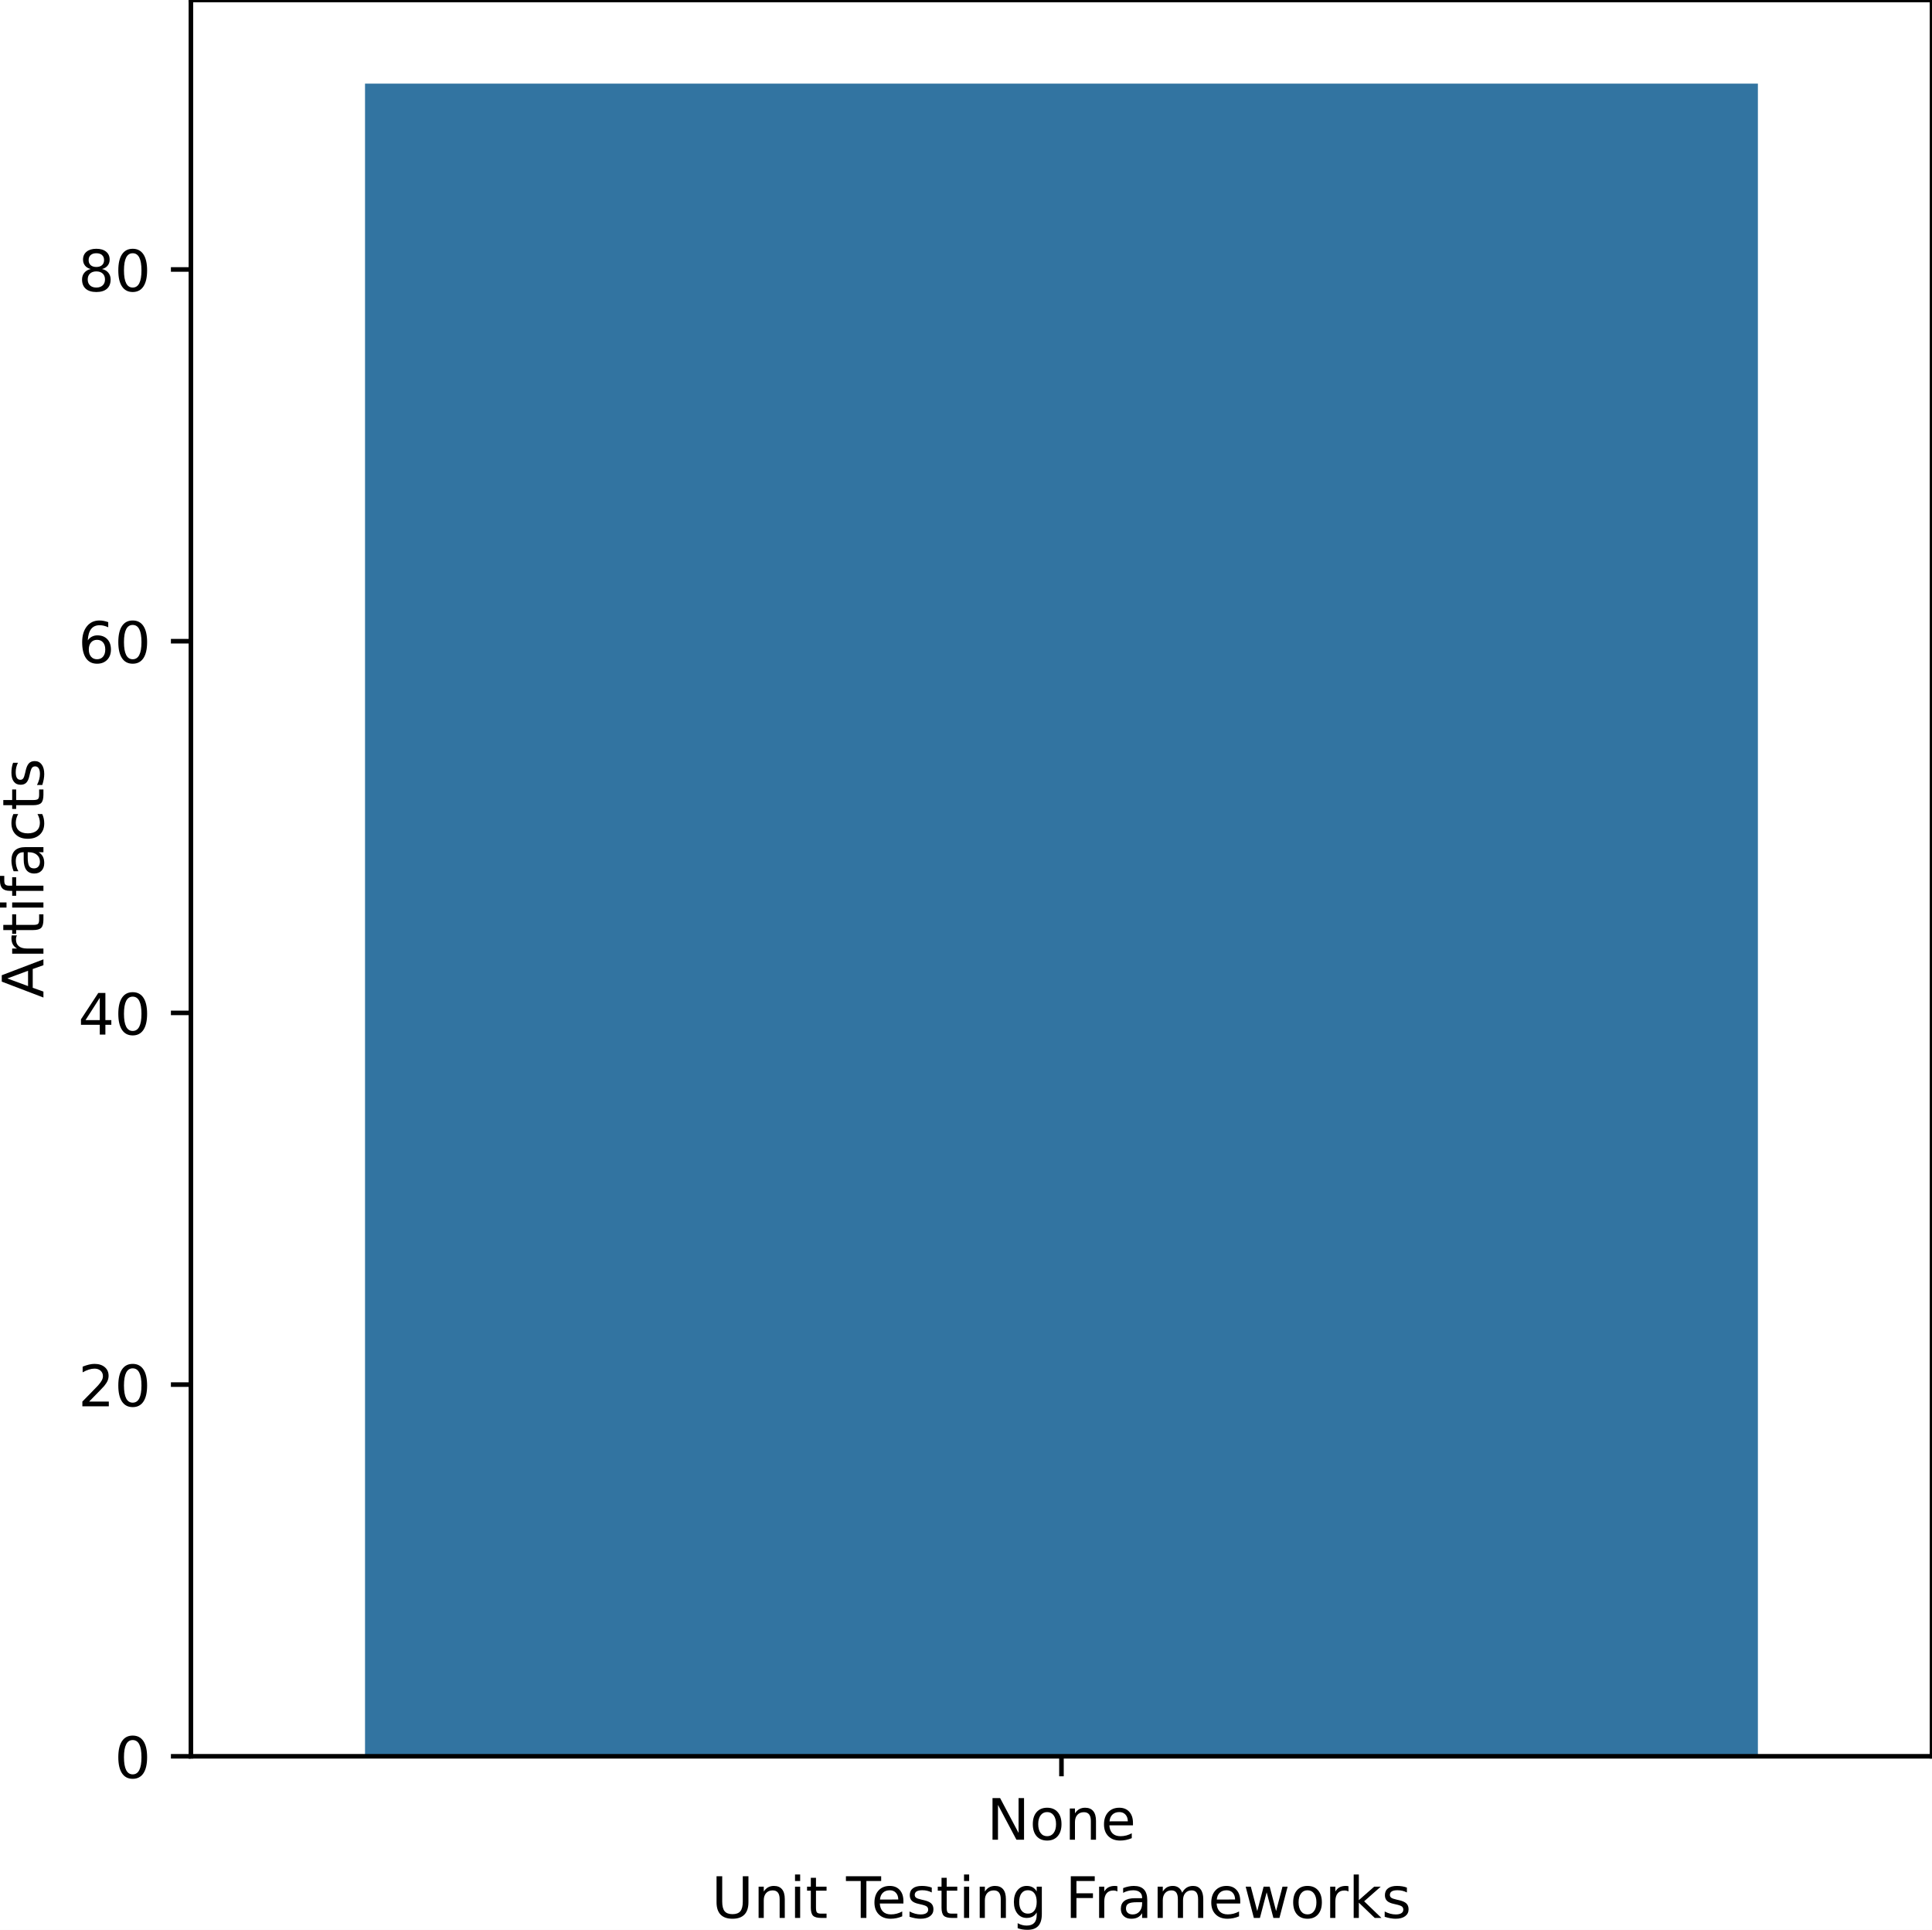
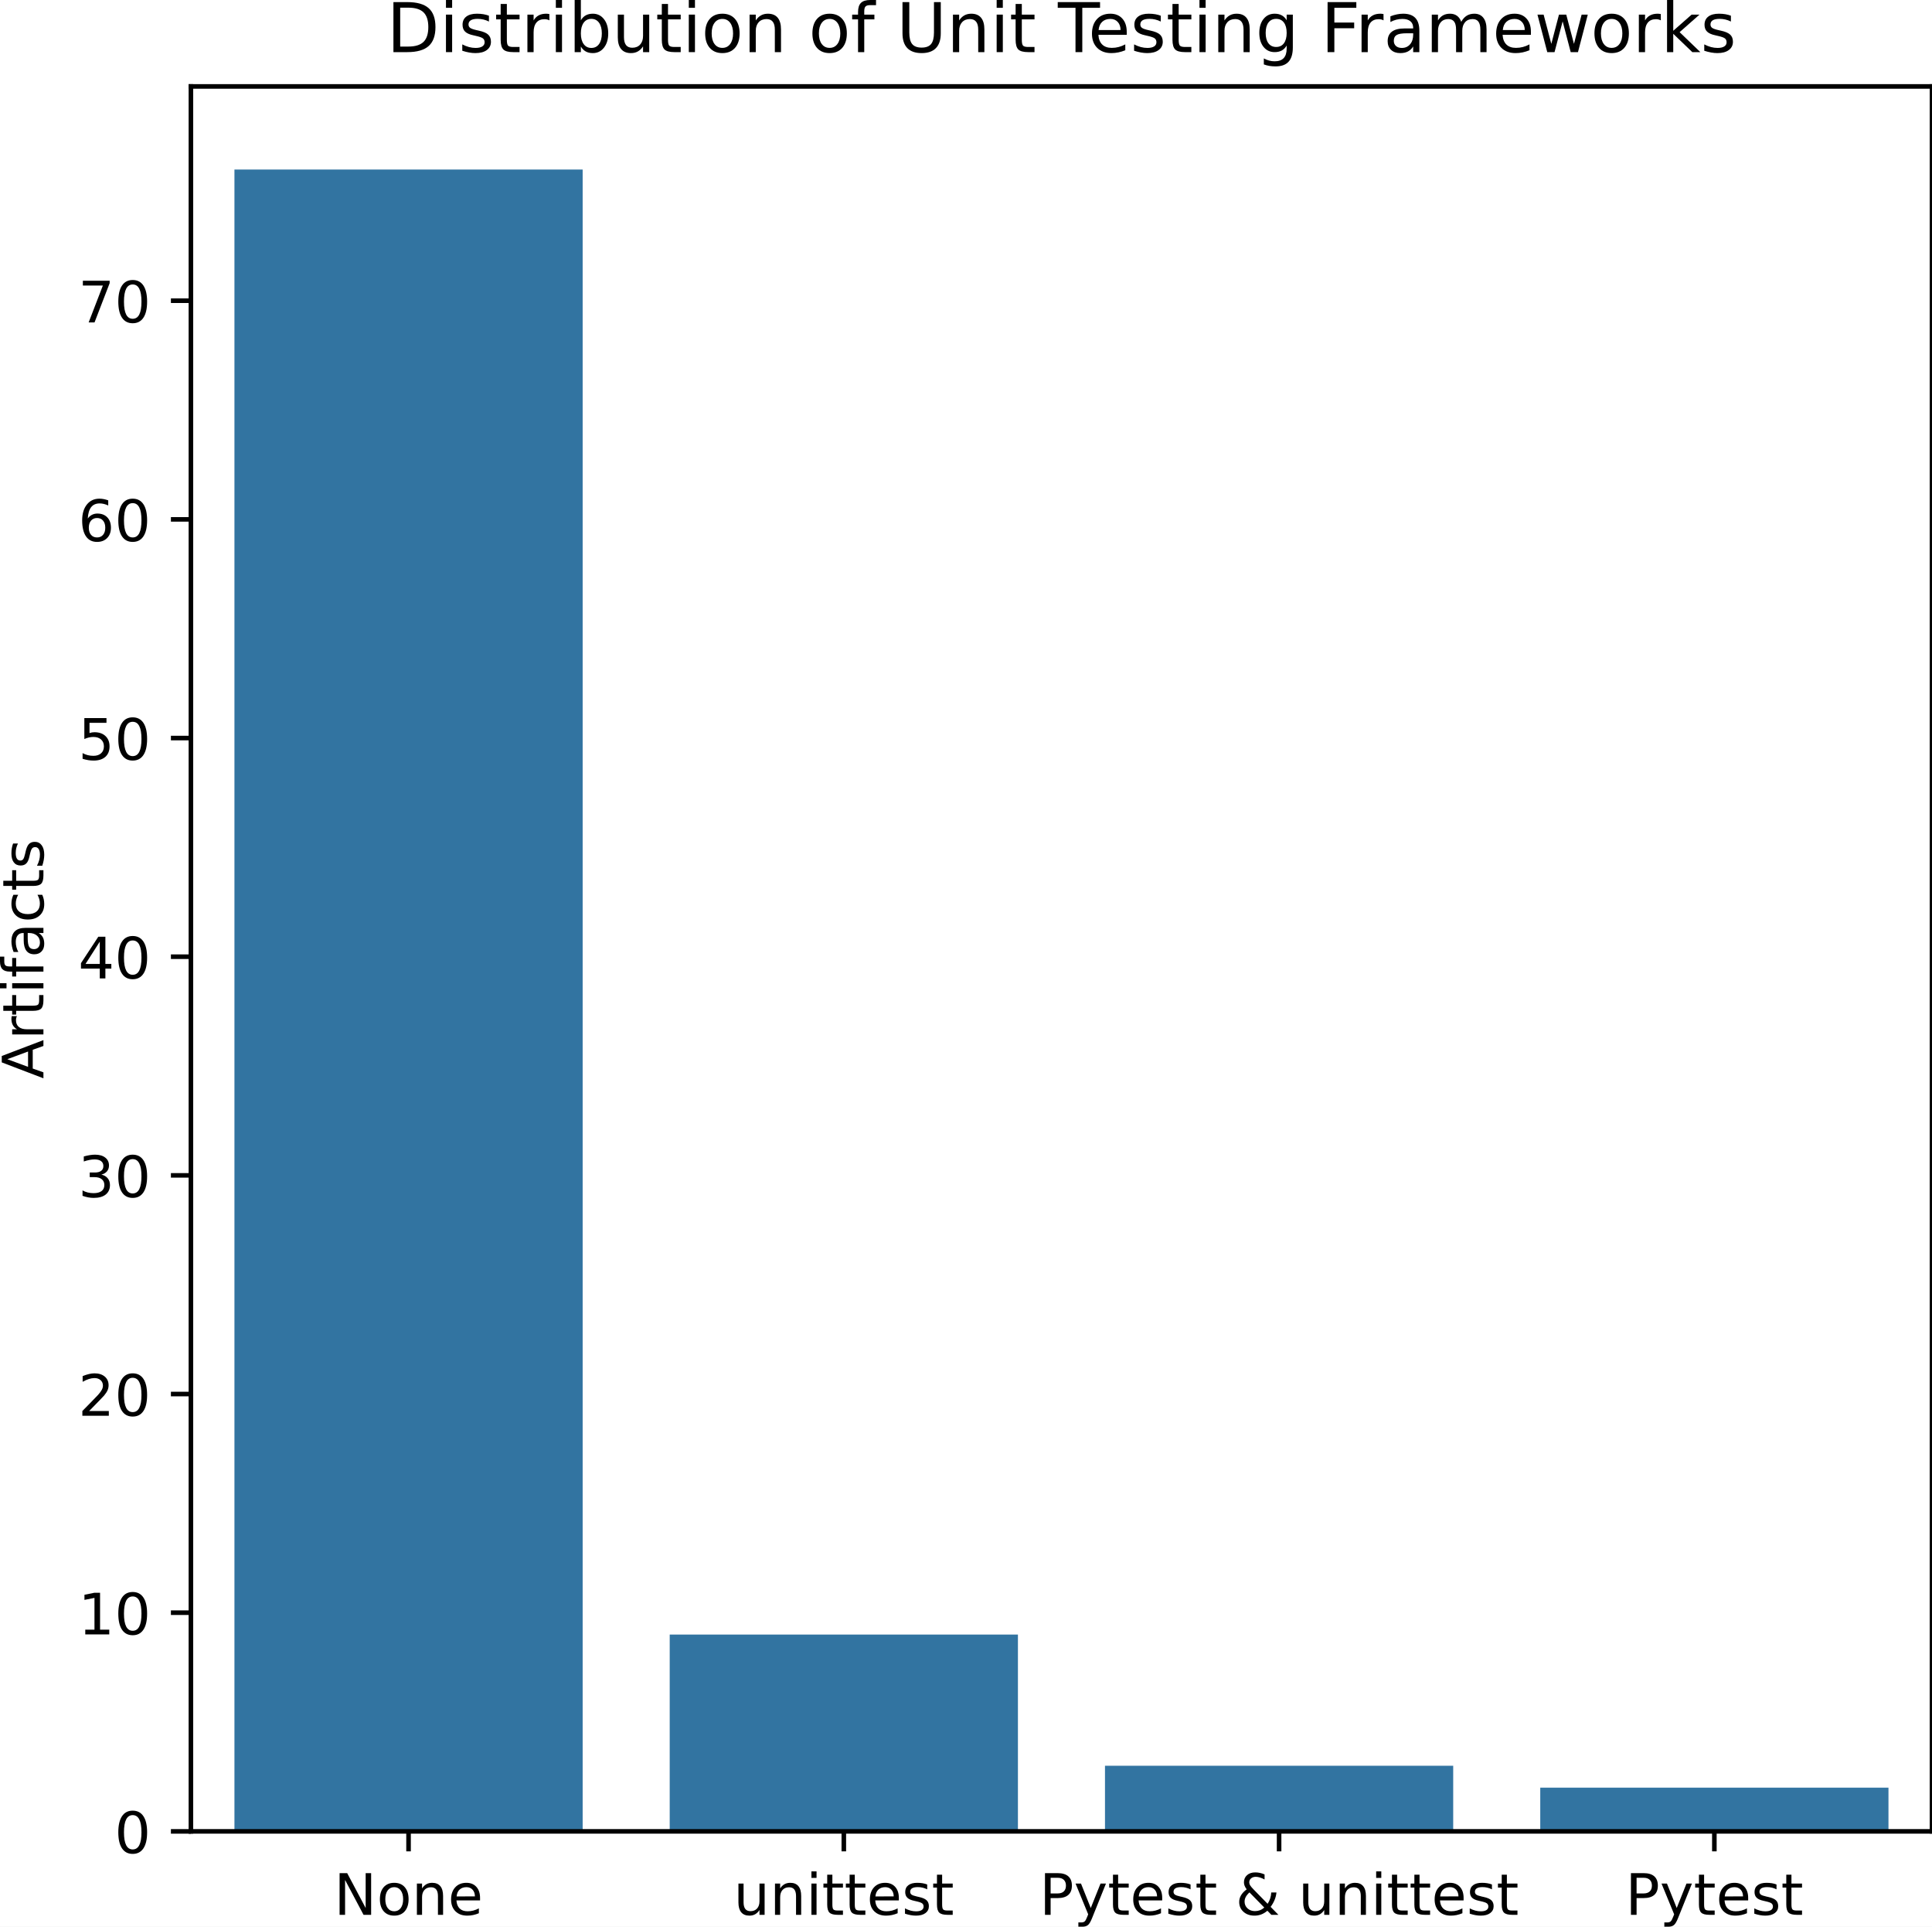
- <svg xmlns="http://www.w3.org/2000/svg" xmlns:xlink="http://www.w3.org/1999/xlink" width="338.033pt" height="337.596pt" viewBox="0 0 338.033 337.596" version="1.1">
+ <svg xmlns="http://www.w3.org/2000/svg" xmlns:xlink="http://www.w3.org/1999/xlink" width="338.033pt" height="337.036pt" viewBox="0 0 338.033 337.036" version="1.1">
  <defs>
    <style type="text/css">*{stroke-linejoin: round; stroke-linecap: butt}</style>
  </defs>
  <g id="figure_1">
    <g id="patch_1">
-       <path d="M 0 337.596  L 338.033 337.596  L 338.033 0  L 0 0  z " style="fill: #ffffff" />
+       <path d="M 0 337.036  L 338.033 337.036  L 338.033 0  L 0 0  z " style="fill: #ffffff" />
    </g>
    <g id="axes_1">
      <g id="patch_2">
-         <path d="M 33.403 307.24  L 338.033 307.24  L 338.033 0  L 33.403 0  z " style="fill: #ffffff" />
+         <path d="M 33.403 320.358  L 338.033 320.358  L 338.033 15.118  L 33.403 15.118  z " style="fill: #ffffff" />
      </g>
      <g id="patch_3">
-         <path d="M 63.866 307.24  L 307.57 307.24  L 307.57 14.63  L 63.866 14.63  z " clip-path="url(#p511c95e723)" style="fill: #3274a1" />
+         <path d="M 41.019 320.358  L 101.945 320.358  L 101.945 29.653  L 41.019 29.653  z " clip-path="url(#pc3f9bfdce2)" style="fill: #3274a1" />
+       </g>
+       <g id="patch_4">
+         <path d="M 117.176 320.358  L 178.102 320.358  L 178.102 285.933  L 117.176 285.933  z " clip-path="url(#pc3f9bfdce2)" style="fill: #3274a1" />
+       </g>
+       <g id="patch_5">
+         <path d="M 193.334 320.358  L 254.26 320.358  L 254.26 308.883  L 193.334 308.883  z " clip-path="url(#pc3f9bfdce2)" style="fill: #3274a1" />
+       </g>
+       <g id="patch_6">
+         <path d="M 269.491 320.358  L 330.417 320.358  L 330.417 312.708  L 269.491 312.708  z " clip-path="url(#pc3f9bfdce2)" style="fill: #3274a1" />
      </g>
      <g id="matplotlib.axis_1">
        <g id="xtick_1">
          <g id="line2d_1">
            <defs>
-               <path id="me6d5d1c2d3" d="M 0 0  L 0 3.5  " style="stroke: #000000; stroke-width: 0.8" />
+               <path id="mb0c5b0a5cc" d="M 0 0  L 0 3.5  " style="stroke: #000000; stroke-width: 0.8" />
            </defs>
            <g>
-               <use xlink:href="#me6d5d1c2d3" x="185.718" y="307.24" style="stroke: #000000; stroke-width: 0.8" />
+               <use xlink:href="#mb0c5b0a5cc" x="71.482" y="320.358" style="stroke: #000000; stroke-width: 0.8" />
            </g>
          </g>
          <g id="text_1">
-             <g transform="translate(172.6728 321.8384) scale(0.1 -0.1)">
+             <g transform="translate(58.43656 334.9566) scale(0.1 -0.1)">
              <defs>
                <path id="DejaVuSans-4e" d="M 628 4666  L 1478 4666  L 3547 763  L 3547 4666  L 4159 4666  L 4159 0  L 3309 0  L 1241 3903  L 1241 0  L 628 0  L 628 4666  z " transform="scale(0.015625)" />
                <path id="DejaVuSans-6f" d="M 1959 3097  Q 1497 3097 1228 2736  Q 959 2375 959 1747  Q 959 1119 1226 758  Q 1494 397 1959 397  Q 2419 397 2687 759  Q 2956 1122 2956 1747  Q 2956 2369 2687 2733  Q 2419 3097 1959 3097  z M 1959 3584  Q 2709 3584 3137 3096  Q 3566 2609 3566 1747  Q 3566 888 3137 398  Q 2709 -91 1959 -91  Q 1206 -91 779 398  Q 353 888 353 1747  Q 353 2609 779 3096  Q 1206 3584 1959 3584  z " transform="scale(0.015625)" />
                <path id="DejaVuSans-6e" d="M 3513 2113  L 3513 0  L 2938 0  L 2938 2094  Q 2938 2591 2744 2837  Q 2550 3084 2163 3084  Q 1697 3084 1428 2787  Q 1159 2491 1159 1978  L 1159 0  L 581 0  L 581 3500  L 1159 3500  L 1159 2956  Q 1366 3272 1645 3428  Q 1925 3584 2291 3584  Q 2894 3584 3203 3211  Q 3513 2838 3513 2113  z " transform="scale(0.015625)" />
                <path id="DejaVuSans-65" d="M 3597 1894  L 3597 1613  L 953 1613  Q 991 1019 1311 708  Q 1631 397 2203 397  Q 2534 397 2845 478  Q 3156 559 3463 722  L 3463 178  Q 3153 47 2828 -22  Q 2503 -91 2169 -91  Q 1331 -91 842 396  Q 353 884 353 1716  Q 353 2575 817 3079  Q 1281 3584 2069 3584  Q 2775 3584 3186 3129  Q 3597 2675 3597 1894  z M 3022 2063  Q 3016 2534 2758 2815  Q 2500 3097 2075 3097  Q 1594 3097 1305 2825  Q 1016 2553 972 2059  L 3022 2063  z " transform="scale(0.015625)" />
              </defs>
              <use xlink:href="#DejaVuSans-4e" />
              <use xlink:href="#DejaVuSans-6f" x="74.805" />
              <use xlink:href="#DejaVuSans-6e" x="135.986" />
              <use xlink:href="#DejaVuSans-65" x="199.365" />
            </g>
          </g>
        </g>
-         <g id="text_2">
-           <g transform="translate(124.5017 335.5166) scale(0.1 -0.1)">
-             <defs>
-               <path id="DejaVuSans-55" d="M 556 4666  L 1191 4666  L 1191 1831  Q 1191 1081 1462 751  Q 1734 422 2344 422  Q 2950 422 3222 751  Q 3494 1081 3494 1831  L 3494 4666  L 4128 4666  L 4128 1753  Q 4128 841 3676 375  Q 3225 -91 2344 -91  Q 1459 -91 1007 375  Q 556 841 556 1753  L 556 4666  z " transform="scale(0.015625)" />
-               <path id="DejaVuSans-69" d="M 603 3500  L 1178 3500  L 1178 0  L 603 0  L 603 3500  z M 603 4863  L 1178 4863  L 1178 4134  L 603 4134  L 603 4863  z " transform="scale(0.015625)" />
-               <path id="DejaVuSans-74" d="M 1172 4494  L 1172 3500  L 2356 3500  L 2356 3053  L 1172 3053  L 1172 1153  Q 1172 725 1289 603  Q 1406 481 1766 481  L 2356 481  L 2356 0  L 1766 0  Q 1100 0 847 248  Q 594 497 594 1153  L 594 3053  L 172 3053  L 172 3500  L 594 3500  L 594 4494  L 1172 4494  z " transform="scale(0.015625)" />
-               <path id="DejaVuSans-20" transform="scale(0.015625)" />
-               <path id="DejaVuSans-54" d="M -19 4666  L 3928 4666  L 3928 4134  L 2272 4134  L 2272 0  L 1638 0  L 1638 4134  L -19 4134  L -19 4666  z " transform="scale(0.015625)" />
-               <path id="DejaVuSans-73" d="M 2834 3397  L 2834 2853  Q 2591 2978 2328 3040  Q 2066 3103 1784 3103  Q 1356 3103 1142 2972  Q 928 2841 928 2578  Q 928 2378 1081 2264  Q 1234 2150 1697 2047  L 1894 2003  Q 2506 1872 2764 1633  Q 3022 1394 3022 966  Q 3022 478 2636 193  Q 2250 -91 1575 -91  Q 1294 -91 989 -36  Q 684 19 347 128  L 347 722  Q 666 556 975 473  Q 1284 391 1588 391  Q 1994 391 2212 530  Q 2431 669 2431 922  Q 2431 1156 2273 1281  Q 2116 1406 1581 1522  L 1381 1569  Q 847 1681 609 1914  Q 372 2147 372 2553  Q 372 3047 722 3315  Q 1072 3584 1716 3584  Q 2034 3584 2315 3537  Q 2597 3491 2834 3397  z " transform="scale(0.015625)" />
-               <path id="DejaVuSans-67" d="M 2906 1791  Q 2906 2416 2648 2759  Q 2391 3103 1925 3103  Q 1463 3103 1205 2759  Q 947 2416 947 1791  Q 947 1169 1205 825  Q 1463 481 1925 481  Q 2391 481 2648 825  Q 2906 1169 2906 1791  z M 3481 434  Q 3481 -459 3084 -895  Q 2688 -1331 1869 -1331  Q 1566 -1331 1297 -1286  Q 1028 -1241 775 -1147  L 775 -588  Q 1028 -725 1275 -790  Q 1522 -856 1778 -856  Q 2344 -856 2625 -561  Q 2906 -266 2906 331  L 2906 616  Q 2728 306 2450 153  Q 2172 0 1784 0  Q 1141 0 747 490  Q 353 981 353 1791  Q 353 2603 747 3093  Q 1141 3584 1784 3584  Q 2172 3584 2450 3431  Q 2728 3278 2906 2969  L 2906 3500  L 3481 3500  L 3481 434  z " transform="scale(0.015625)" />
-               <path id="DejaVuSans-46" d="M 628 4666  L 3309 4666  L 3309 4134  L 1259 4134  L 1259 2759  L 3109 2759  L 3109 2228  L 1259 2228  L 1259 0  L 628 0  L 628 4666  z " transform="scale(0.015625)" />
-               <path id="DejaVuSans-72" d="M 2631 2963  Q 2534 3019 2420 3045  Q 2306 3072 2169 3072  Q 1681 3072 1420 2755  Q 1159 2438 1159 1844  L 1159 0  L 581 0  L 581 3500  L 1159 3500  L 1159 2956  Q 1341 3275 1631 3429  Q 1922 3584 2338 3584  Q 2397 3584 2469 3576  Q 2541 3569 2628 3553  L 2631 2963  z " transform="scale(0.015625)" />
-               <path id="DejaVuSans-61" d="M 2194 1759  Q 1497 1759 1228 1600  Q 959 1441 959 1056  Q 959 750 1161 570  Q 1363 391 1709 391  Q 2188 391 2477 730  Q 2766 1069 2766 1631  L 2766 1759  L 2194 1759  z M 3341 1997  L 3341 0  L 2766 0  L 2766 531  Q 2569 213 2275 61  Q 1981 -91 1556 -91  Q 1019 -91 701 211  Q 384 513 384 1019  Q 384 1609 779 1909  Q 1175 2209 1959 2209  L 2766 2209  L 2766 2266  Q 2766 2663 2505 2880  Q 2244 3097 1772 3097  Q 1472 3097 1187 3025  Q 903 2953 641 2809  L 641 3341  Q 956 3463 1253 3523  Q 1550 3584 1831 3584  Q 2591 3584 2966 3190  Q 3341 2797 3341 1997  z " transform="scale(0.015625)" />
-               <path id="DejaVuSans-6d" d="M 3328 2828  Q 3544 3216 3844 3400  Q 4144 3584 4550 3584  Q 5097 3584 5394 3201  Q 5691 2819 5691 2113  L 5691 0  L 5113 0  L 5113 2094  Q 5113 2597 4934 2840  Q 4756 3084 4391 3084  Q 3944 3084 3684 2787  Q 3425 2491 3425 1978  L 3425 0  L 2847 0  L 2847 2094  Q 2847 2600 2669 2842  Q 2491 3084 2119 3084  Q 1678 3084 1418 2786  Q 1159 2488 1159 1978  L 1159 0  L 581 0  L 581 3500  L 1159 3500  L 1159 2956  Q 1356 3278 1631 3431  Q 1906 3584 2284 3584  Q 2666 3584 2933 3390  Q 3200 3197 3328 2828  z " transform="scale(0.015625)" />
-               <path id="DejaVuSans-77" d="M 269 3500  L 844 3500  L 1563 769  L 2278 3500  L 2956 3500  L 3675 769  L 4391 3500  L 4966 3500  L 4050 0  L 3372 0  L 2619 2869  L 1863 0  L 1184 0  L 269 3500  z " transform="scale(0.015625)" />
-               <path id="DejaVuSans-6b" d="M 581 4863  L 1159 4863  L 1159 1991  L 2875 3500  L 3609 3500  L 1753 1863  L 3688 0  L 2938 0  L 1159 1709  L 1159 0  L 581 0  L 581 4863  z " transform="scale(0.015625)" />
-             </defs>
-             <use xlink:href="#DejaVuSans-55" />
-             <use xlink:href="#DejaVuSans-6e" x="73.193" />
-             <use xlink:href="#DejaVuSans-69" x="136.572" />
-             <use xlink:href="#DejaVuSans-74" x="164.355" />
-             <use xlink:href="#DejaVuSans-20" x="203.564" />
-             <use xlink:href="#DejaVuSans-54" x="235.352" />
-             <use xlink:href="#DejaVuSans-65" x="279.436" />
-             <use xlink:href="#DejaVuSans-73" x="340.959" />
-             <use xlink:href="#DejaVuSans-74" x="393.059" />
-             <use xlink:href="#DejaVuSans-69" x="432.268" />
-             <use xlink:href="#DejaVuSans-6e" x="460.051" />
-             <use xlink:href="#DejaVuSans-67" x="523.43" />
-             <use xlink:href="#DejaVuSans-20" x="586.906" />
-             <use xlink:href="#DejaVuSans-46" x="618.693" />
-             <use xlink:href="#DejaVuSans-72" x="668.963" />
-             <use xlink:href="#DejaVuSans-61" x="710.076" />
-             <use xlink:href="#DejaVuSans-6d" x="771.355" />
-             <use xlink:href="#DejaVuSans-65" x="868.768" />
-             <use xlink:href="#DejaVuSans-77" x="930.291" />
-             <use xlink:href="#DejaVuSans-6f" x="1012.078" />
-             <use xlink:href="#DejaVuSans-72" x="1073.26" />
-             <use xlink:href="#DejaVuSans-6b" x="1114.373" />
-             <use xlink:href="#DejaVuSans-73" x="1172.283" />
+         <g id="xtick_2">
+           <g id="line2d_2">
+             <g>
+               <use xlink:href="#mb0c5b0a5cc" x="147.639" y="320.358" style="stroke: #000000; stroke-width: 0.8" />
+             </g>
+           </g>
+           <g id="text_2">
+             <g transform="translate(128.3511 334.9566) scale(0.1 -0.1)">
+               <defs>
+                 <path id="DejaVuSans-75" d="M 544 1381  L 544 3500  L 1119 3500  L 1119 1403  Q 1119 906 1312 657  Q 1506 409 1894 409  Q 2359 409 2629 706  Q 2900 1003 2900 1516  L 2900 3500  L 3475 3500  L 3475 0  L 2900 0  L 2900 538  Q 2691 219 2414 64  Q 2138 -91 1772 -91  Q 1169 -91 856 284  Q 544 659 544 1381  z M 1991 3584  L 1991 3584  z " transform="scale(0.015625)" />
+                 <path id="DejaVuSans-69" d="M 603 3500  L 1178 3500  L 1178 0  L 603 0  L 603 3500  z M 603 4863  L 1178 4863  L 1178 4134  L 603 4134  L 603 4863  z " transform="scale(0.015625)" />
+                 <path id="DejaVuSans-74" d="M 1172 4494  L 1172 3500  L 2356 3500  L 2356 3053  L 1172 3053  L 1172 1153  Q 1172 725 1289 603  Q 1406 481 1766 481  L 2356 481  L 2356 0  L 1766 0  Q 1100 0 847 248  Q 594 497 594 1153  L 594 3053  L 172 3053  L 172 3500  L 594 3500  L 594 4494  L 1172 4494  z " transform="scale(0.015625)" />
+                 <path id="DejaVuSans-73" d="M 2834 3397  L 2834 2853  Q 2591 2978 2328 3040  Q 2066 3103 1784 3103  Q 1356 3103 1142 2972  Q 928 2841 928 2578  Q 928 2378 1081 2264  Q 1234 2150 1697 2047  L 1894 2003  Q 2506 1872 2764 1633  Q 3022 1394 3022 966  Q 3022 478 2636 193  Q 2250 -91 1575 -91  Q 1294 -91 989 -36  Q 684 19 347 128  L 347 722  Q 666 556 975 473  Q 1284 391 1588 391  Q 1994 391 2212 530  Q 2431 669 2431 922  Q 2431 1156 2273 1281  Q 2116 1406 1581 1522  L 1381 1569  Q 847 1681 609 1914  Q 372 2147 372 2553  Q 372 3047 722 3315  Q 1072 3584 1716 3584  Q 2034 3584 2315 3537  Q 2597 3491 2834 3397  z " transform="scale(0.015625)" />
+               </defs>
+               <use xlink:href="#DejaVuSans-75" />
+               <use xlink:href="#DejaVuSans-6e" x="63.379" />
+               <use xlink:href="#DejaVuSans-69" x="126.758" />
+               <use xlink:href="#DejaVuSans-74" x="154.541" />
+               <use xlink:href="#DejaVuSans-74" x="193.75" />
+               <use xlink:href="#DejaVuSans-65" x="232.959" />
+               <use xlink:href="#DejaVuSans-73" x="294.482" />
+               <use xlink:href="#DejaVuSans-74" x="346.582" />
+             </g>
+           </g>
+         </g>
+         <g id="xtick_3">
+           <g id="line2d_3">
+             <g>
+               <use xlink:href="#mb0c5b0a5cc" x="223.797" y="320.358" style="stroke: #000000; stroke-width: 0.8" />
+             </g>
+           </g>
+           <g id="text_3">
+             <g transform="translate(181.8555 334.9566) scale(0.1 -0.1)">
+               <defs>
+                 <path id="DejaVuSans-50" d="M 1259 4147  L 1259 2394  L 2053 2394  Q 2494 2394 2734 2622  Q 2975 2850 2975 3272  Q 2975 3691 2734 3919  Q 2494 4147 2053 4147  L 1259 4147  z M 628 4666  L 2053 4666  Q 2838 4666 3239 4311  Q 3641 3956 3641 3272  Q 3641 2581 3239 2228  Q 2838 1875 2053 1875  L 1259 1875  L 1259 0  L 628 0  L 628 4666  z " transform="scale(0.015625)" />
+                 <path id="DejaVuSans-79" d="M 2059 -325  Q 1816 -950 1584 -1140  Q 1353 -1331 966 -1331  L 506 -1331  L 506 -850  L 844 -850  Q 1081 -850 1212 -737  Q 1344 -625 1503 -206  L 1606 56  L 191 3500  L 800 3500  L 1894 763  L 2988 3500  L 3597 3500  L 2059 -325  z " transform="scale(0.015625)" />
+                 <path id="DejaVuSans-20" transform="scale(0.015625)" />
+                 <path id="DejaVuSans-26" d="M 1556 2509  Q 1272 2256 1139 2004  Q 1006 1753 1006 1478  Q 1006 1022 1337 719  Q 1669 416 2169 416  Q 2466 416 2725 514  Q 2984 613 3213 813  L 1556 2509  z M 1997 2859  L 3584 1234  Q 3769 1513 3872 1830  Q 3975 2147 3994 2503  L 4575 2503  Q 4538 2091 4375 1687  Q 4213 1284 3922 891  L 4794 0  L 4006 0  L 3559 459  Q 3234 181 2878 45  Q 2522 -91 2113 -91  Q 1359 -91 881 339  Q 403 769 403 1441  Q 403 1841 612 2192  Q 822 2544 1241 2853  Q 1091 3050 1012 3245  Q 934 3441 934 3628  Q 934 4134 1281 4442  Q 1628 4750 2203 4750  Q 2463 4750 2720 4694  Q 2978 4638 3244 4525  L 3244 3956  Q 2972 4103 2725 4179  Q 2478 4256 2266 4256  Q 1938 4256 1733 4082  Q 1528 3909 1528 3634  Q 1528 3475 1620 3314  Q 1713 3153 1997 2859  z " transform="scale(0.015625)" />
+               </defs>
+               <use xlink:href="#DejaVuSans-50" />
+               <use xlink:href="#DejaVuSans-79" x="60.303" />
+               <use xlink:href="#DejaVuSans-74" x="119.482" />
+               <use xlink:href="#DejaVuSans-65" x="158.691" />
+               <use xlink:href="#DejaVuSans-73" x="220.215" />
+               <use xlink:href="#DejaVuSans-74" x="272.314" />
+               <use xlink:href="#DejaVuSans-20" x="311.523" />
+               <use xlink:href="#DejaVuSans-26" x="343.311" />
+               <use xlink:href="#DejaVuSans-20" x="421.289" />
+               <use xlink:href="#DejaVuSans-75" x="453.076" />
+               <use xlink:href="#DejaVuSans-6e" x="516.455" />
+               <use xlink:href="#DejaVuSans-69" x="579.834" />
+               <use xlink:href="#DejaVuSans-74" x="607.617" />
+               <use xlink:href="#DejaVuSans-74" x="646.826" />
+               <use xlink:href="#DejaVuSans-65" x="686.035" />
+               <use xlink:href="#DejaVuSans-73" x="747.559" />
+               <use xlink:href="#DejaVuSans-74" x="799.658" />
+             </g>
+           </g>
+         </g>
+         <g id="xtick_4">
+           <g id="line2d_4">
+             <g>
+               <use xlink:href="#mb0c5b0a5cc" x="299.954" y="320.358" style="stroke: #000000; stroke-width: 0.8" />
+             </g>
+           </g>
+           <g id="text_4">
+             <g transform="translate(284.3786 334.9566) scale(0.1 -0.1)">
+               <use xlink:href="#DejaVuSans-50" />
+               <use xlink:href="#DejaVuSans-79" x="60.303" />
+               <use xlink:href="#DejaVuSans-74" x="119.482" />
+               <use xlink:href="#DejaVuSans-65" x="158.691" />
+               <use xlink:href="#DejaVuSans-73" x="220.215" />
+               <use xlink:href="#DejaVuSans-74" x="272.314" />
+             </g>
          </g>
        </g>
      </g>
      <g id="matplotlib.axis_2">
        <g id="ytick_1">
-           <g id="line2d_2">
+           <g id="line2d_5">
            <defs>
-               <path id="m272903007d" d="M 0 0  L -3.5 0  " style="stroke: #000000; stroke-width: 0.8" />
+               <path id="mcb824318aa" d="M 0 0  L -3.5 0  " style="stroke: #000000; stroke-width: 0.8" />
            </defs>
            <g>
-               <use xlink:href="#m272903007d" x="33.403" y="307.24" style="stroke: #000000; stroke-width: 0.8" />
-             </g>
-           </g>
-           <g id="text_3">
-             <g transform="translate(20.04062 311.0392) scale(0.1 -0.1)">
+               <use xlink:href="#mcb824318aa" x="33.403" y="320.358" style="stroke: #000000; stroke-width: 0.8" />
+             </g>
+           </g>
+           <g id="text_5">
+             <g transform="translate(20.04062 324.1573) scale(0.1 -0.1)">
              <defs>
                <path id="DejaVuSans-30" d="M 2034 4250  Q 1547 4250 1301 3770  Q 1056 3291 1056 2328  Q 1056 1369 1301 889  Q 1547 409 2034 409  Q 2525 409 2770 889  Q 3016 1369 3016 2328  Q 3016 3291 2770 3770  Q 2525 4250 2034 4250  z M 2034 4750  Q 2819 4750 3233 4129  Q 3647 3509 3647 2328  Q 3647 1150 3233 529  Q 2819 -91 2034 -91  Q 1250 -91 836 529  Q 422 1150 422 2328  Q 422 3509 836 4129  Q 1250 4750 2034 4750  z " transform="scale(0.015625)" />
              </defs>
              <use xlink:href="#DejaVuSans-30" />
            </g>
          </g>
        </g>
        <g id="ytick_2">
-           <g id="line2d_3">
-             <g>
-               <use xlink:href="#m272903007d" x="33.403" y="242.216" style="stroke: #000000; stroke-width: 0.8" />
-             </g>
-           </g>
-           <g id="text_4">
-             <g transform="translate(13.67812 246.0149) scale(0.1 -0.1)">
+           <g id="line2d_6">
+             <g>
+               <use xlink:href="#mcb824318aa" x="33.403" y="282.107" style="stroke: #000000; stroke-width: 0.8" />
+             </g>
+           </g>
+           <g id="text_6">
+             <g transform="translate(13.67812 285.9067) scale(0.1 -0.1)">
+               <defs>
+                 <path id="DejaVuSans-31" d="M 794 531  L 1825 531  L 1825 4091  L 703 3866  L 703 4441  L 1819 4666  L 2450 4666  L 2450 531  L 3481 531  L 3481 0  L 794 0  L 794 531  z " transform="scale(0.015625)" />
+               </defs>
+               <use xlink:href="#DejaVuSans-31" />
+               <use xlink:href="#DejaVuSans-30" x="63.623" />
+             </g>
+           </g>
+         </g>
+         <g id="ytick_3">
+           <g id="line2d_7">
+             <g>
+               <use xlink:href="#mcb824318aa" x="33.403" y="243.857" style="stroke: #000000; stroke-width: 0.8" />
+             </g>
+           </g>
+           <g id="text_7">
+             <g transform="translate(13.67812 247.6561) scale(0.1 -0.1)">
              <defs>
                <path id="DejaVuSans-32" d="M 1228 531  L 3431 531  L 3431 0  L 469 0  L 469 531  Q 828 903 1448 1529  Q 2069 2156 2228 2338  Q 2531 2678 2651 2914  Q 2772 3150 2772 3378  Q 2772 3750 2511 3984  Q 2250 4219 1831 4219  Q 1534 4219 1204 4116  Q 875 4013 500 3803  L 500 4441  Q 881 4594 1212 4672  Q 1544 4750 1819 4750  Q 2544 4750 2975 4387  Q 3406 4025 3406 3419  Q 3406 3131 3298 2873  Q 3191 2616 2906 2266  Q 2828 2175 2409 1742  Q 1991 1309 1228 531  z " transform="scale(0.015625)" />
              </defs>
              <use xlink:href="#DejaVuSans-32" />
              <use xlink:href="#DejaVuSans-30" x="63.623" />
            </g>
          </g>
        </g>
-         <g id="ytick_3">
-           <g id="line2d_4">
-             <g>
-               <use xlink:href="#m272903007d" x="33.403" y="177.191" style="stroke: #000000; stroke-width: 0.8" />
-             </g>
-           </g>
-           <g id="text_5">
-             <g transform="translate(13.67812 180.9905) scale(0.1 -0.1)">
+         <g id="ytick_4">
+           <g id="line2d_8">
+             <g>
+               <use xlink:href="#mcb824318aa" x="33.403" y="205.606" style="stroke: #000000; stroke-width: 0.8" />
+             </g>
+           </g>
+           <g id="text_8">
+             <g transform="translate(13.67812 209.4055) scale(0.1 -0.1)">
+               <defs>
+                 <path id="DejaVuSans-33" d="M 2597 2516  Q 3050 2419 3304 2112  Q 3559 1806 3559 1356  Q 3559 666 3084 287  Q 2609 -91 1734 -91  Q 1441 -91 1130 -33  Q 819 25 488 141  L 488 750  Q 750 597 1062 519  Q 1375 441 1716 441  Q 2309 441 2620 675  Q 2931 909 2931 1356  Q 2931 1769 2642 2001  Q 2353 2234 1838 2234  L 1294 2234  L 1294 2753  L 1863 2753  Q 2328 2753 2575 2939  Q 2822 3125 2822 3475  Q 2822 3834 2567 4026  Q 2313 4219 1838 4219  Q 1578 4219 1281 4162  Q 984 4106 628 3988  L 628 4550  Q 988 4650 1302 4700  Q 1616 4750 1894 4750  Q 2613 4750 3031 4423  Q 3450 4097 3450 3541  Q 3450 3153 3228 2886  Q 3006 2619 2597 2516  z " transform="scale(0.015625)" />
+               </defs>
+               <use xlink:href="#DejaVuSans-33" />
+               <use xlink:href="#DejaVuSans-30" x="63.623" />
+             </g>
+           </g>
+         </g>
+         <g id="ytick_5">
+           <g id="line2d_9">
+             <g>
+               <use xlink:href="#mcb824318aa" x="33.403" y="167.356" style="stroke: #000000; stroke-width: 0.8" />
+             </g>
+           </g>
+           <g id="text_9">
+             <g transform="translate(13.67812 171.1548) scale(0.1 -0.1)">
              <defs>
                <path id="DejaVuSans-34" d="M 2419 4116  L 825 1625  L 2419 1625  L 2419 4116  z M 2253 4666  L 3047 4666  L 3047 1625  L 3713 1625  L 3713 1100  L 3047 1100  L 3047 0  L 2419 0  L 2419 1100  L 313 1100  L 313 1709  L 2253 4666  z " transform="scale(0.015625)" />
              </defs>
              <use xlink:href="#DejaVuSans-34" />
              <use xlink:href="#DejaVuSans-30" x="63.623" />
            </g>
          </g>
        </g>
-         <g id="ytick_4">
-           <g id="line2d_5">
-             <g>
-               <use xlink:href="#m272903007d" x="33.403" y="112.167" style="stroke: #000000; stroke-width: 0.8" />
-             </g>
-           </g>
-           <g id="text_6">
-             <g transform="translate(13.67812 115.9662) scale(0.1 -0.1)">
+         <g id="ytick_6">
+           <g id="line2d_10">
+             <g>
+               <use xlink:href="#mcb824318aa" x="33.403" y="129.105" style="stroke: #000000; stroke-width: 0.8" />
+             </g>
+           </g>
+           <g id="text_10">
+             <g transform="translate(13.67812 132.9042) scale(0.1 -0.1)">
+               <defs>
+                 <path id="DejaVuSans-35" d="M 691 4666  L 3169 4666  L 3169 4134  L 1269 4134  L 1269 2991  Q 1406 3038 1543 3061  Q 1681 3084 1819 3084  Q 2600 3084 3056 2656  Q 3513 2228 3513 1497  Q 3513 744 3044 326  Q 2575 -91 1722 -91  Q 1428 -91 1123 -41  Q 819 9 494 109  L 494 744  Q 775 591 1075 516  Q 1375 441 1709 441  Q 2250 441 2565 725  Q 2881 1009 2881 1497  Q 2881 1984 2565 2268  Q 2250 2553 1709 2553  Q 1456 2553 1204 2497  Q 953 2441 691 2322  L 691 4666  z " transform="scale(0.015625)" />
+               </defs>
+               <use xlink:href="#DejaVuSans-35" />
+               <use xlink:href="#DejaVuSans-30" x="63.623" />
+             </g>
+           </g>
+         </g>
+         <g id="ytick_7">
+           <g id="line2d_11">
+             <g>
+               <use xlink:href="#mcb824318aa" x="33.403" y="90.854" style="stroke: #000000; stroke-width: 0.8" />
+             </g>
+           </g>
+           <g id="text_11">
+             <g transform="translate(13.67812 94.65358) scale(0.1 -0.1)">
              <defs>
                <path id="DejaVuSans-36" d="M 2113 2584  Q 1688 2584 1439 2293  Q 1191 2003 1191 1497  Q 1191 994 1439 701  Q 1688 409 2113 409  Q 2538 409 2786 701  Q 3034 994 3034 1497  Q 3034 2003 2786 2293  Q 2538 2584 2113 2584  z M 3366 4563  L 3366 3988  Q 3128 4100 2886 4159  Q 2644 4219 2406 4219  Q 1781 4219 1451 3797  Q 1122 3375 1075 2522  Q 1259 2794 1537 2939  Q 1816 3084 2150 3084  Q 2853 3084 3261 2657  Q 3669 2231 3669 1497  Q 3669 778 3244 343  Q 2819 -91 2113 -91  Q 1303 -91 875 529  Q 447 1150 447 2328  Q 447 3434 972 4092  Q 1497 4750 2381 4750  Q 2619 4750 2861 4703  Q 3103 4656 3366 4563  z " transform="scale(0.015625)" />
              </defs>
              <use xlink:href="#DejaVuSans-36" />
              <use xlink:href="#DejaVuSans-30" x="63.623" />
            </g>
          </g>
        </g>
-         <g id="ytick_5">
-           <g id="line2d_6">
-             <g>
-               <use xlink:href="#m272903007d" x="33.403" y="47.143" style="stroke: #000000; stroke-width: 0.8" />
-             </g>
-           </g>
-           <g id="text_7">
-             <g transform="translate(13.67812 50.94186) scale(0.1 -0.1)">
-               <defs>
-                 <path id="DejaVuSans-38" d="M 2034 2216  Q 1584 2216 1326 1975  Q 1069 1734 1069 1313  Q 1069 891 1326 650  Q 1584 409 2034 409  Q 2484 409 2743 651  Q 3003 894 3003 1313  Q 3003 1734 2745 1975  Q 2488 2216 2034 2216  z M 1403 2484  Q 997 2584 770 2862  Q 544 3141 544 3541  Q 544 4100 942 4425  Q 1341 4750 2034 4750  Q 2731 4750 3128 4425  Q 3525 4100 3525 3541  Q 3525 3141 3298 2862  Q 3072 2584 2669 2484  Q 3125 2378 3379 2068  Q 3634 1759 3634 1313  Q 3634 634 3220 271  Q 2806 -91 2034 -91  Q 1263 -91 848 271  Q 434 634 434 1313  Q 434 1759 690 2068  Q 947 2378 1403 2484  z M 1172 3481  Q 1172 3119 1398 2916  Q 1625 2713 2034 2713  Q 2441 2713 2670 2916  Q 2900 3119 2900 3481  Q 2900 3844 2670 4047  Q 2441 4250 2034 4250  Q 1625 4250 1398 4047  Q 1172 3844 1172 3481  z " transform="scale(0.015625)" />
-               </defs>
-               <use xlink:href="#DejaVuSans-38" />
-               <use xlink:href="#DejaVuSans-30" x="63.623" />
-             </g>
-           </g>
-         </g>
-         <g id="text_8">
-           <g transform="translate(7.598437 174.5833) rotate(-90) scale(0.1 -0.1)">
+         <g id="ytick_8">
+           <g id="line2d_12">
+             <g>
+               <use xlink:href="#mcb824318aa" x="33.403" y="52.604" style="stroke: #000000; stroke-width: 0.8" />
+             </g>
+           </g>
+           <g id="text_12">
+             <g transform="translate(13.67812 56.40296) scale(0.1 -0.1)">
+               <defs>
+                 <path id="DejaVuSans-37" d="M 525 4666  L 3525 4666  L 3525 4397  L 1831 0  L 1172 0  L 2766 4134  L 525 4134  L 525 4666  z " transform="scale(0.015625)" />
+               </defs>
+               <use xlink:href="#DejaVuSans-37" />
+               <use xlink:href="#DejaVuSans-30" x="63.623" />
+             </g>
+           </g>
+         </g>
+         <g id="text_13">
+           <g transform="translate(7.598437 188.7014) rotate(-90) scale(0.1 -0.1)">
            <defs>
              <path id="DejaVuSans-41" d="M 2188 4044  L 1331 1722  L 3047 1722  L 2188 4044  z M 1831 4666  L 2547 4666  L 4325 0  L 3669 0  L 3244 1197  L 1141 1197  L 716 0  L 50 0  L 1831 4666  z " transform="scale(0.015625)" />
+               <path id="DejaVuSans-72" d="M 2631 2963  Q 2534 3019 2420 3045  Q 2306 3072 2169 3072  Q 1681 3072 1420 2755  Q 1159 2438 1159 1844  L 1159 0  L 581 0  L 581 3500  L 1159 3500  L 1159 2956  Q 1341 3275 1631 3429  Q 1922 3584 2338 3584  Q 2397 3584 2469 3576  Q 2541 3569 2628 3553  L 2631 2963  z " transform="scale(0.015625)" />
              <path id="DejaVuSans-66" d="M 2375 4863  L 2375 4384  L 1825 4384  Q 1516 4384 1395 4259  Q 1275 4134 1275 3809  L 1275 3500  L 2222 3500  L 2222 3053  L 1275 3053  L 1275 0  L 697 0  L 697 3053  L 147 3053  L 147 3500  L 697 3500  L 697 3744  Q 697 4328 969 4595  Q 1241 4863 1831 4863  L 2375 4863  z " transform="scale(0.015625)" />
+               <path id="DejaVuSans-61" d="M 2194 1759  Q 1497 1759 1228 1600  Q 959 1441 959 1056  Q 959 750 1161 570  Q 1363 391 1709 391  Q 2188 391 2477 730  Q 2766 1069 2766 1631  L 2766 1759  L 2194 1759  z M 3341 1997  L 3341 0  L 2766 0  L 2766 531  Q 2569 213 2275 61  Q 1981 -91 1556 -91  Q 1019 -91 701 211  Q 384 513 384 1019  Q 384 1609 779 1909  Q 1175 2209 1959 2209  L 2766 2209  L 2766 2266  Q 2766 2663 2505 2880  Q 2244 3097 1772 3097  Q 1472 3097 1187 3025  Q 903 2953 641 2809  L 641 3341  Q 956 3463 1253 3523  Q 1550 3584 1831 3584  Q 2591 3584 2966 3190  Q 3341 2797 3341 1997  z " transform="scale(0.015625)" />
              <path id="DejaVuSans-63" d="M 3122 3366  L 3122 2828  Q 2878 2963 2633 3030  Q 2388 3097 2138 3097  Q 1578 3097 1268 2742  Q 959 2388 959 1747  Q 959 1106 1268 751  Q 1578 397 2138 397  Q 2388 397 2633 464  Q 2878 531 3122 666  L 3122 134  Q 2881 22 2623 -34  Q 2366 -91 2075 -91  Q 1284 -91 818 406  Q 353 903 353 1747  Q 353 2603 823 3093  Q 1294 3584 2113 3584  Q 2378 3584 2631 3529  Q 2884 3475 3122 3366  z " transform="scale(0.015625)" />
            </defs>
            <use xlink:href="#DejaVuSans-41" />
            <use xlink:href="#DejaVuSans-72" x="68.408" />
            <use xlink:href="#DejaVuSans-74" x="109.521" />
            <use xlink:href="#DejaVuSans-69" x="148.73" />
            <use xlink:href="#DejaVuSans-66" x="176.514" />
            <use xlink:href="#DejaVuSans-61" x="211.719" />
            <use xlink:href="#DejaVuSans-63" x="272.998" />
            <use xlink:href="#DejaVuSans-74" x="327.979" />
            <use xlink:href="#DejaVuSans-73" x="367.188" />
          </g>
        </g>
      </g>
-       <g id="line2d_7">
-         <path clip-path="url(#p511c95e723)" style="fill: none; stroke: #424242; stroke-width: 2.25; stroke-linecap: square" />
-       </g>
-       <g id="patch_4">
-         <path d="M 33.403 307.24  L 33.403 0  " style="fill: none; stroke: #000000; stroke-width: 0.8; stroke-linejoin: miter; stroke-linecap: square" />
-       </g>
-       <g id="patch_5">
-         <path d="M 338.033 307.24  L 338.033 0  " style="fill: none; stroke: #000000; stroke-width: 0.8; stroke-linejoin: miter; stroke-linecap: square" />
-       </g>
-       <g id="patch_6">
-         <path d="M 33.403 307.24  L 338.033 307.24  " style="fill: none; stroke: #000000; stroke-width: 0.8; stroke-linejoin: miter; stroke-linecap: square" />
+       <g id="line2d_13">
+         <path clip-path="url(#pc3f9bfdce2)" style="fill: none; stroke: #424242; stroke-width: 2.25; stroke-linecap: square" />
+       </g>
+       <g id="line2d_14">
+         <path clip-path="url(#pc3f9bfdce2)" style="fill: none; stroke: #424242; stroke-width: 2.25; stroke-linecap: square" />
+       </g>
+       <g id="line2d_15">
+         <path clip-path="url(#pc3f9bfdce2)" style="fill: none; stroke: #424242; stroke-width: 2.25; stroke-linecap: square" />
+       </g>
+       <g id="line2d_16">
+         <path clip-path="url(#pc3f9bfdce2)" style="fill: none; stroke: #424242; stroke-width: 2.25; stroke-linecap: square" />
      </g>
      <g id="patch_7">
-         <path d="M 33.403 0  L 338.033 0  " style="fill: none; stroke: #000000; stroke-width: 0.8; stroke-linejoin: miter; stroke-linecap: square" />
+         <path d="M 33.403 320.358  L 33.403 15.118  " style="fill: none; stroke: #000000; stroke-width: 0.8; stroke-linejoin: miter; stroke-linecap: square" />
+       </g>
+       <g id="patch_8">
+         <path d="M 338.033 320.358  L 338.033 15.118  " style="fill: none; stroke: #000000; stroke-width: 0.8; stroke-linejoin: miter; stroke-linecap: square" />
+       </g>
+       <g id="patch_9">
+         <path d="M 33.403 320.358  L 338.033 320.358  " style="fill: none; stroke: #000000; stroke-width: 0.8; stroke-linejoin: miter; stroke-linecap: square" />
+       </g>
+       <g id="patch_10">
+         <path d="M 33.403 15.118  L 338.033 15.118  " style="fill: none; stroke: #000000; stroke-width: 0.8; stroke-linejoin: miter; stroke-linecap: square" />
+       </g>
+       <g id="text_14">
+         <g transform="translate(67.65875 9.118125) scale(0.12 -0.12)">
+           <defs>
+             <path id="DejaVuSans-44" d="M 1259 4147  L 1259 519  L 2022 519  Q 2988 519 3436 956  Q 3884 1394 3884 2338  Q 3884 3275 3436 3711  Q 2988 4147 2022 4147  L 1259 4147  z M 628 4666  L 1925 4666  Q 3281 4666 3915 4102  Q 4550 3538 4550 2338  Q 4550 1131 3912 565  Q 3275 0 1925 0  L 628 0  L 628 4666  z " transform="scale(0.015625)" />
+             <path id="DejaVuSans-62" d="M 3116 1747  Q 3116 2381 2855 2742  Q 2594 3103 2138 3103  Q 1681 3103 1420 2742  Q 1159 2381 1159 1747  Q 1159 1113 1420 752  Q 1681 391 2138 391  Q 2594 391 2855 752  Q 3116 1113 3116 1747  z M 1159 2969  Q 1341 3281 1617 3432  Q 1894 3584 2278 3584  Q 2916 3584 3314 3078  Q 3713 2572 3713 1747  Q 3713 922 3314 415  Q 2916 -91 2278 -91  Q 1894 -91 1617 61  Q 1341 213 1159 525  L 1159 0  L 581 0  L 581 4863  L 1159 4863  L 1159 2969  z " transform="scale(0.015625)" />
+             <path id="DejaVuSans-55" d="M 556 4666  L 1191 4666  L 1191 1831  Q 1191 1081 1462 751  Q 1734 422 2344 422  Q 2950 422 3222 751  Q 3494 1081 3494 1831  L 3494 4666  L 4128 4666  L 4128 1753  Q 4128 841 3676 375  Q 3225 -91 2344 -91  Q 1459 -91 1007 375  Q 556 841 556 1753  L 556 4666  z " transform="scale(0.015625)" />
+             <path id="DejaVuSans-54" d="M -19 4666  L 3928 4666  L 3928 4134  L 2272 4134  L 2272 0  L 1638 0  L 1638 4134  L -19 4134  L -19 4666  z " transform="scale(0.015625)" />
+             <path id="DejaVuSans-67" d="M 2906 1791  Q 2906 2416 2648 2759  Q 2391 3103 1925 3103  Q 1463 3103 1205 2759  Q 947 2416 947 1791  Q 947 1169 1205 825  Q 1463 481 1925 481  Q 2391 481 2648 825  Q 2906 1169 2906 1791  z M 3481 434  Q 3481 -459 3084 -895  Q 2688 -1331 1869 -1331  Q 1566 -1331 1297 -1286  Q 1028 -1241 775 -1147  L 775 -588  Q 1028 -725 1275 -790  Q 1522 -856 1778 -856  Q 2344 -856 2625 -561  Q 2906 -266 2906 331  L 2906 616  Q 2728 306 2450 153  Q 2172 0 1784 0  Q 1141 0 747 490  Q 353 981 353 1791  Q 353 2603 747 3093  Q 1141 3584 1784 3584  Q 2172 3584 2450 3431  Q 2728 3278 2906 2969  L 2906 3500  L 3481 3500  L 3481 434  z " transform="scale(0.015625)" />
+             <path id="DejaVuSans-46" d="M 628 4666  L 3309 4666  L 3309 4134  L 1259 4134  L 1259 2759  L 3109 2759  L 3109 2228  L 1259 2228  L 1259 0  L 628 0  L 628 4666  z " transform="scale(0.015625)" />
+             <path id="DejaVuSans-6d" d="M 3328 2828  Q 3544 3216 3844 3400  Q 4144 3584 4550 3584  Q 5097 3584 5394 3201  Q 5691 2819 5691 2113  L 5691 0  L 5113 0  L 5113 2094  Q 5113 2597 4934 2840  Q 4756 3084 4391 3084  Q 3944 3084 3684 2787  Q 3425 2491 3425 1978  L 3425 0  L 2847 0  L 2847 2094  Q 2847 2600 2669 2842  Q 2491 3084 2119 3084  Q 1678 3084 1418 2786  Q 1159 2488 1159 1978  L 1159 0  L 581 0  L 581 3500  L 1159 3500  L 1159 2956  Q 1356 3278 1631 3431  Q 1906 3584 2284 3584  Q 2666 3584 2933 3390  Q 3200 3197 3328 2828  z " transform="scale(0.015625)" />
+             <path id="DejaVuSans-77" d="M 269 3500  L 844 3500  L 1563 769  L 2278 3500  L 2956 3500  L 3675 769  L 4391 3500  L 4966 3500  L 4050 0  L 3372 0  L 2619 2869  L 1863 0  L 1184 0  L 269 3500  z " transform="scale(0.015625)" />
+             <path id="DejaVuSans-6b" d="M 581 4863  L 1159 4863  L 1159 1991  L 2875 3500  L 3609 3500  L 1753 1863  L 3688 0  L 2938 0  L 1159 1709  L 1159 0  L 581 0  L 581 4863  z " transform="scale(0.015625)" />
+           </defs>
+           <use xlink:href="#DejaVuSans-44" />
+           <use xlink:href="#DejaVuSans-69" x="77.002" />
+           <use xlink:href="#DejaVuSans-73" x="104.785" />
+           <use xlink:href="#DejaVuSans-74" x="156.885" />
+           <use xlink:href="#DejaVuSans-72" x="196.094" />
+           <use xlink:href="#DejaVuSans-69" x="237.207" />
+           <use xlink:href="#DejaVuSans-62" x="264.99" />
+           <use xlink:href="#DejaVuSans-75" x="328.467" />
+           <use xlink:href="#DejaVuSans-74" x="391.846" />
+           <use xlink:href="#DejaVuSans-69" x="431.055" />
+           <use xlink:href="#DejaVuSans-6f" x="458.838" />
+           <use xlink:href="#DejaVuSans-6e" x="520.02" />
+           <use xlink:href="#DejaVuSans-20" x="583.398" />
+           <use xlink:href="#DejaVuSans-6f" x="615.186" />
+           <use xlink:href="#DejaVuSans-66" x="676.367" />
+           <use xlink:href="#DejaVuSans-20" x="711.572" />
+           <use xlink:href="#DejaVuSans-55" x="743.359" />
+           <use xlink:href="#DejaVuSans-6e" x="816.553" />
+           <use xlink:href="#DejaVuSans-69" x="879.932" />
+           <use xlink:href="#DejaVuSans-74" x="907.715" />
+           <use xlink:href="#DejaVuSans-20" x="946.924" />
+           <use xlink:href="#DejaVuSans-54" x="978.711" />
+           <use xlink:href="#DejaVuSans-65" x="1022.795" />
+           <use xlink:href="#DejaVuSans-73" x="1084.318" />
+           <use xlink:href="#DejaVuSans-74" x="1136.418" />
+           <use xlink:href="#DejaVuSans-69" x="1175.627" />
+           <use xlink:href="#DejaVuSans-6e" x="1203.41" />
+           <use xlink:href="#DejaVuSans-67" x="1266.789" />
+           <use xlink:href="#DejaVuSans-20" x="1330.266" />
+           <use xlink:href="#DejaVuSans-46" x="1362.053" />
+           <use xlink:href="#DejaVuSans-72" x="1412.322" />
+           <use xlink:href="#DejaVuSans-61" x="1453.436" />
+           <use xlink:href="#DejaVuSans-6d" x="1514.715" />
+           <use xlink:href="#DejaVuSans-65" x="1612.127" />
+           <use xlink:href="#DejaVuSans-77" x="1673.65" />
+           <use xlink:href="#DejaVuSans-6f" x="1755.438" />
+           <use xlink:href="#DejaVuSans-72" x="1816.619" />
+           <use xlink:href="#DejaVuSans-6b" x="1857.732" />
+           <use xlink:href="#DejaVuSans-73" x="1915.643" />
+         </g>
      </g>
    </g>
  </g>
  <defs>
-     <clipPath id="p511c95e723">
-       <rect x="33.403" y="0" width="304.63" height="307.24" />
+     <clipPath id="pc3f9bfdce2">
+       <rect x="33.403" y="15.118" width="304.63" height="305.24" />
    </clipPath>
  </defs>
</svg>
